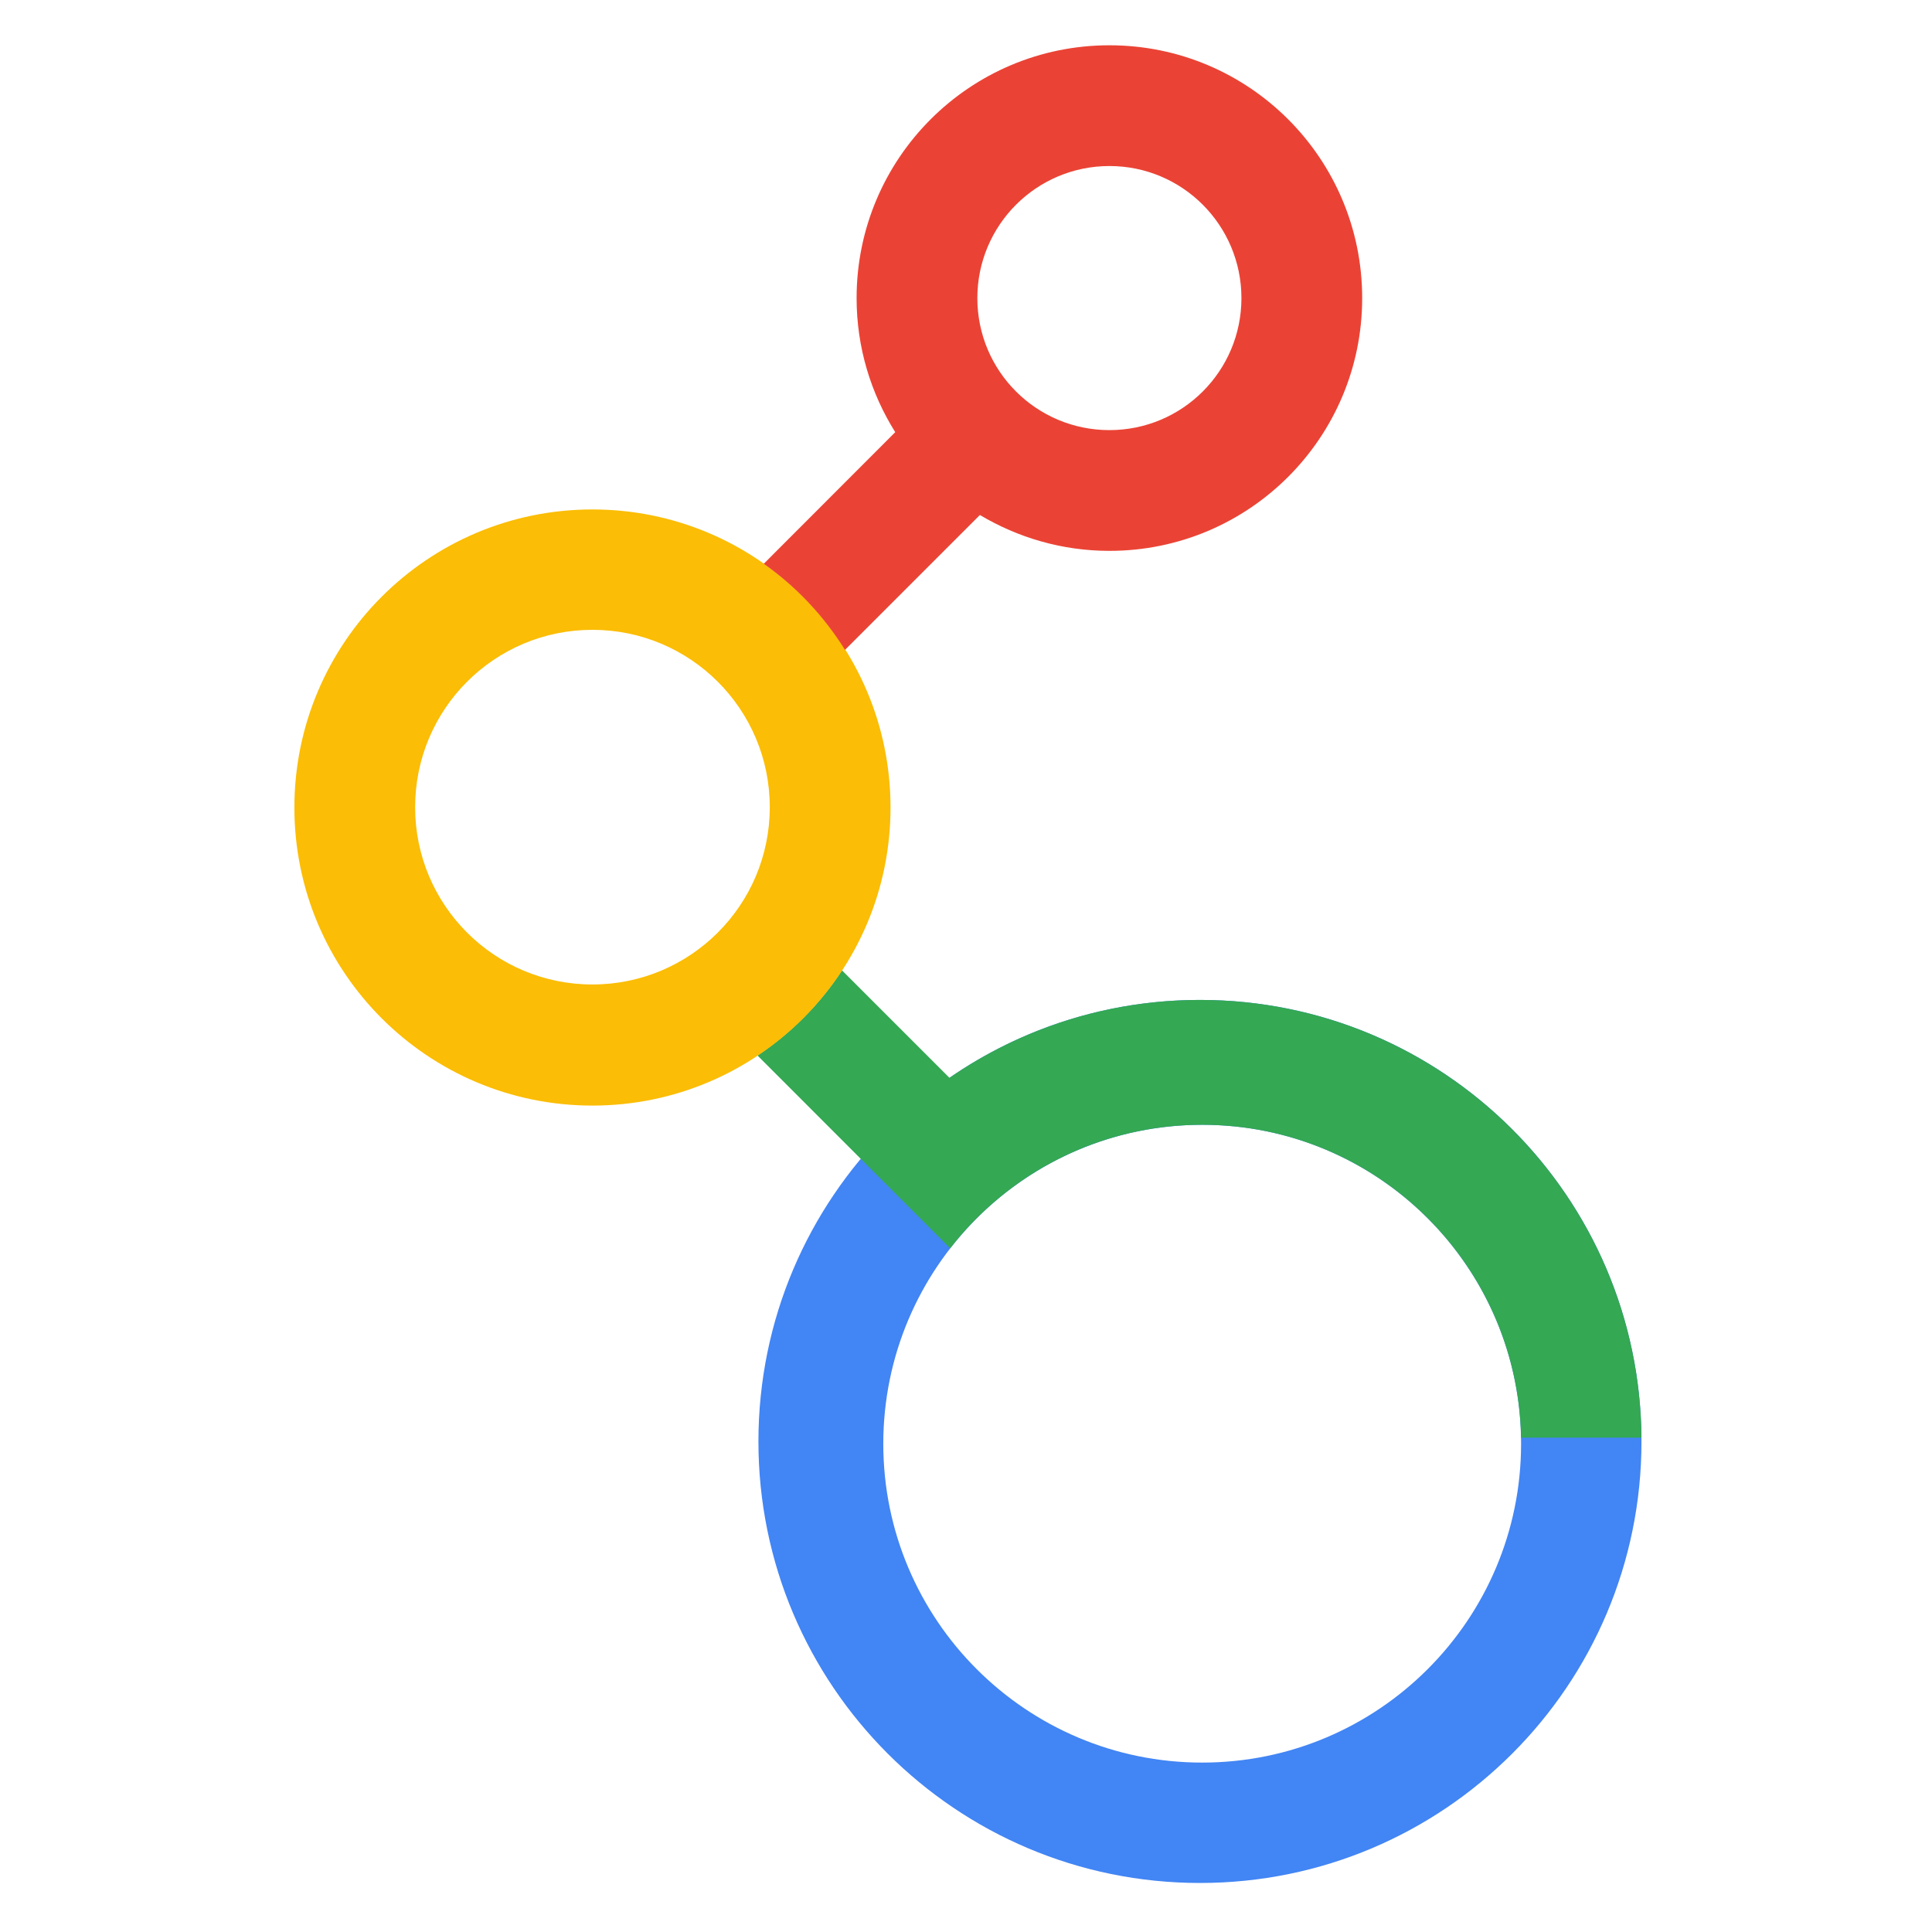
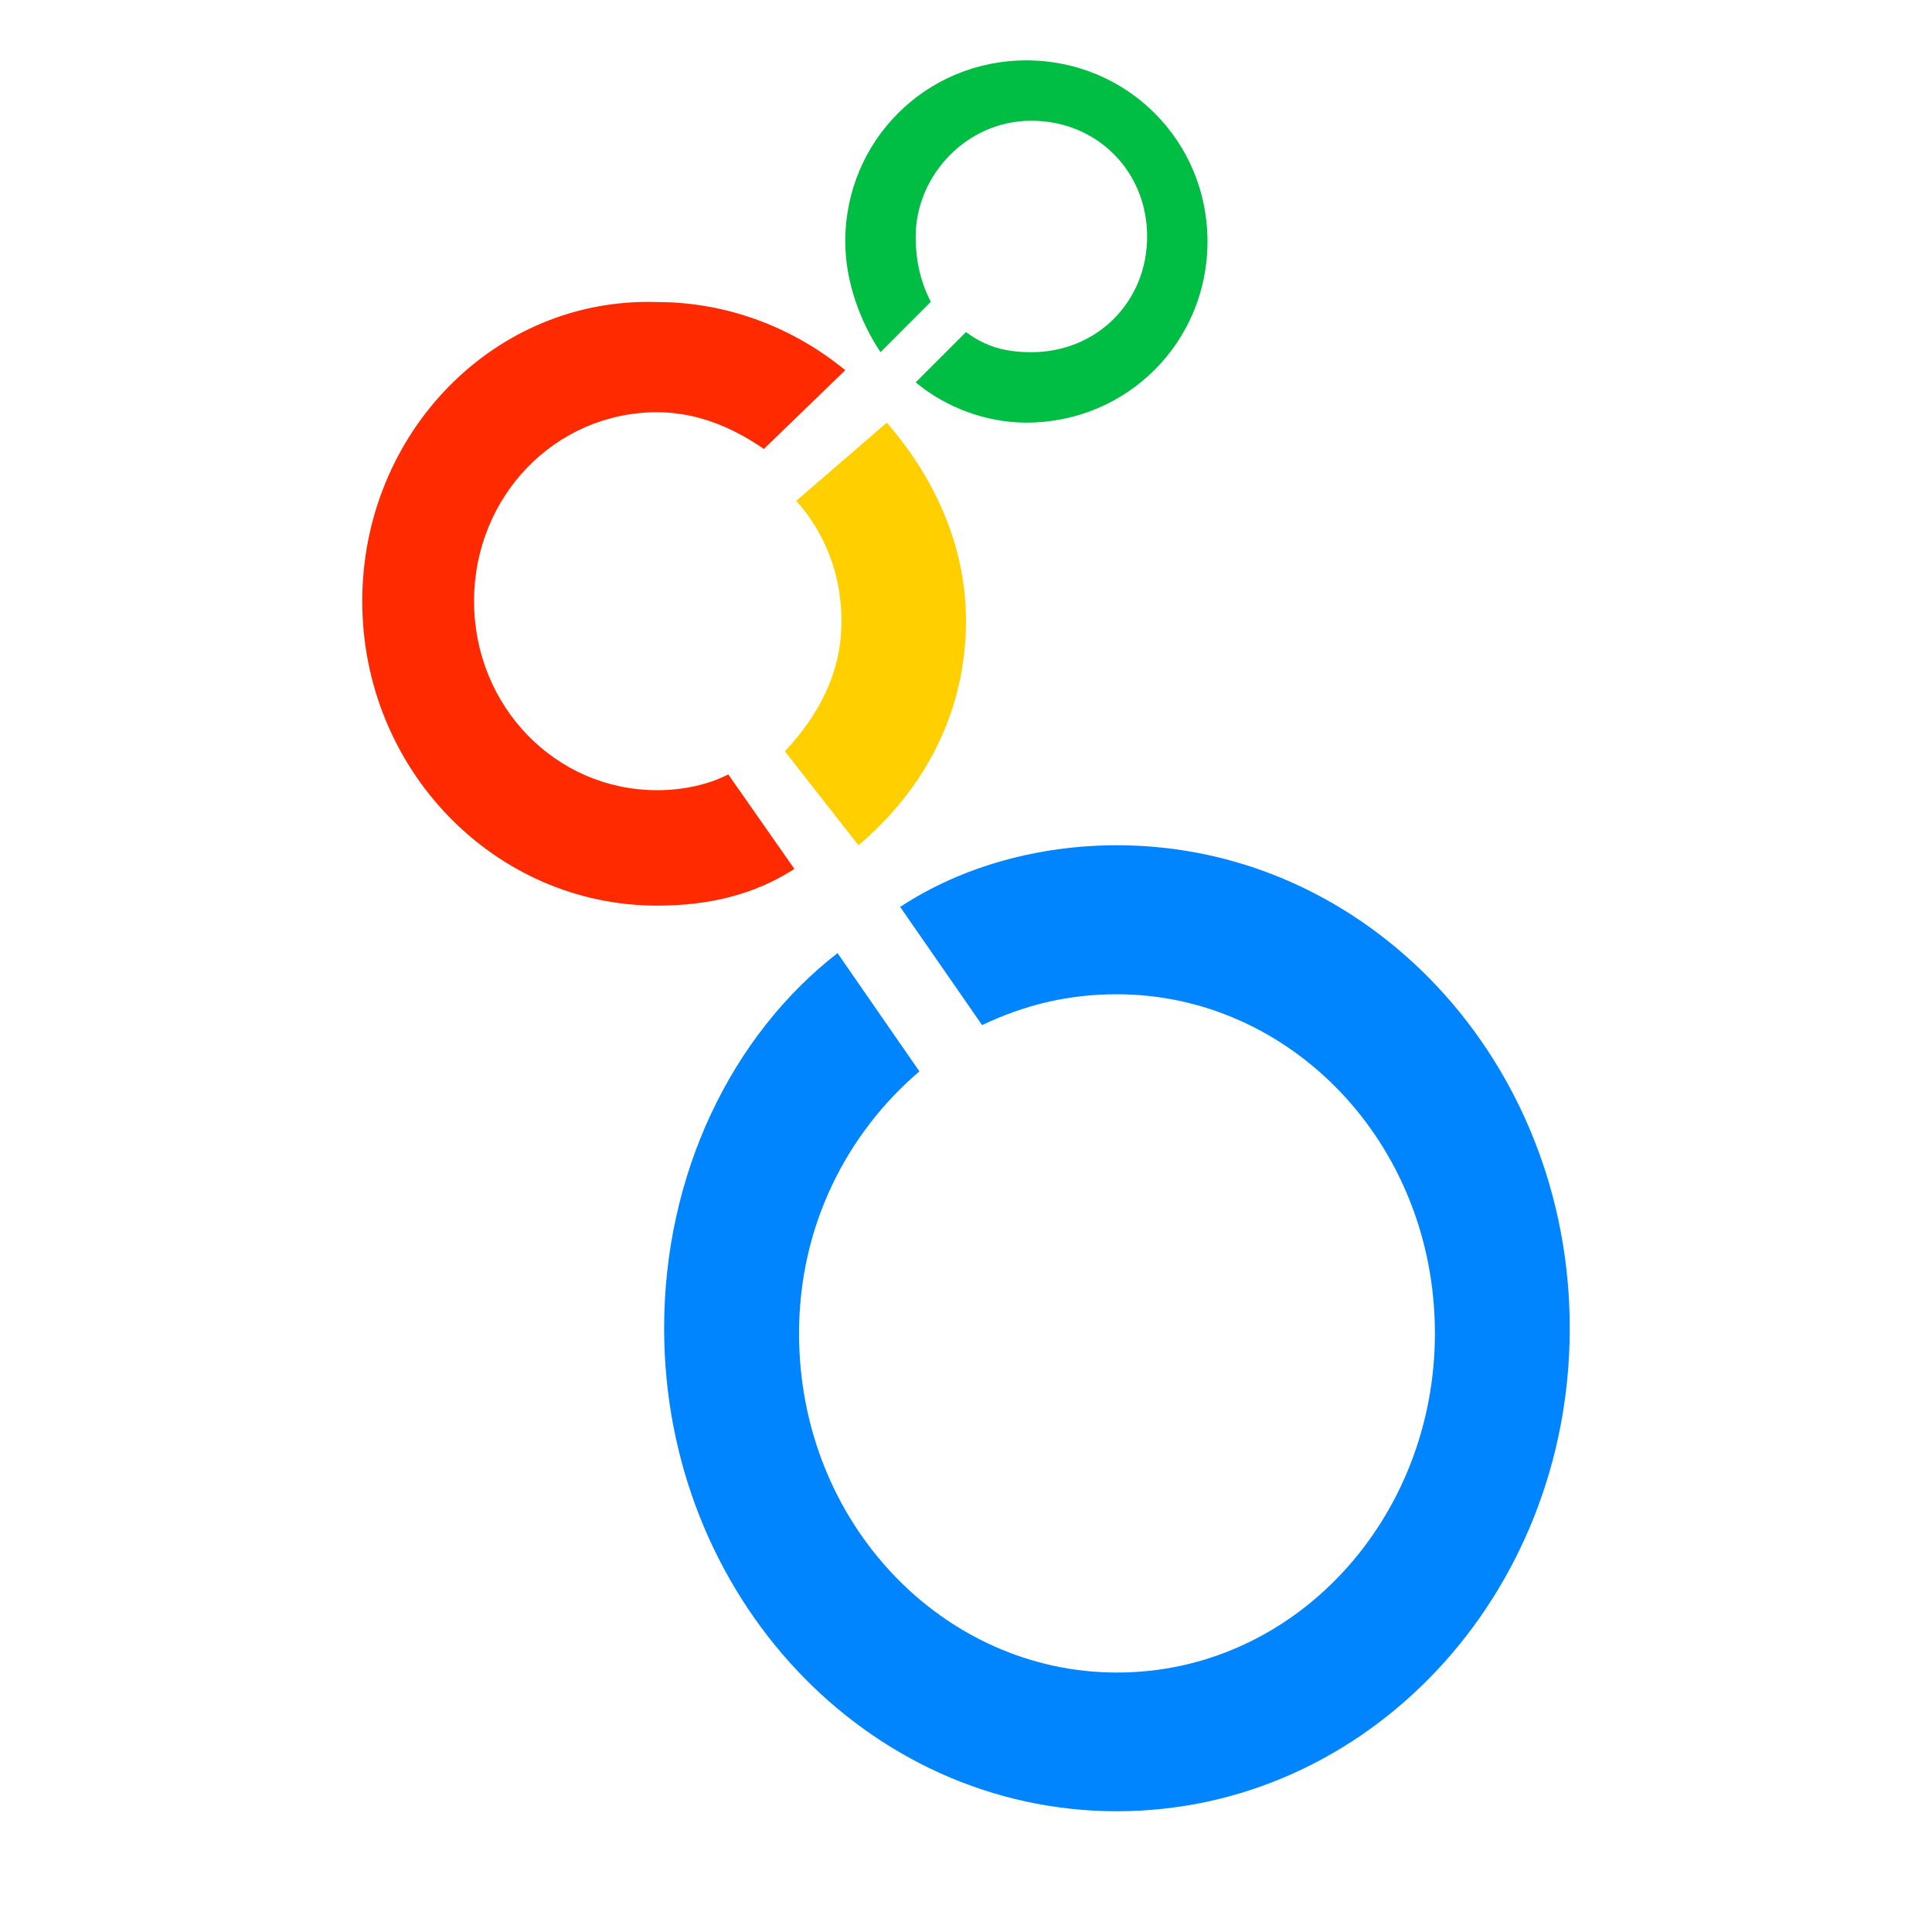
- <svg xmlns="http://www.w3.org/2000/svg" width="16" height="16" viewBox="0 0 16 16" fill="none">
-   <path d="M9.938 8.281C11.957 8.281 13.594 9.918 13.594 11.938C13.594 13.957 11.957 15.594 9.938 15.594C7.918 15.594 6.281 13.957 6.281 11.938C6.281 9.918 7.918 8.281 9.938 8.281ZM9.956 9.315C8.498 9.316 7.316 10.498 7.315 11.956C7.315 13.414 8.498 14.597 9.956 14.597C11.414 14.597 12.597 13.414 12.597 11.956C12.597 10.498 11.414 9.315 9.956 9.315Z" fill="#4285F4" />
-   <path d="M7.863 8.926C8.453 8.519 9.167 8.281 9.938 8.281C11.946 8.281 13.577 9.901 13.594 11.906H12.597C12.57 10.471 11.398 9.315 9.956 9.315C9.107 9.315 8.352 9.716 7.869 10.338L6.273 8.741C6.552 8.556 6.79 8.316 6.973 8.036L7.863 8.926Z" fill="#34A853" />
-   <path d="M4.906 4.219C6.27 4.219 7.375 5.324 7.375 6.688C7.375 8.051 6.27 9.156 4.906 9.156C3.543 9.156 2.438 8.051 2.438 6.688C2.438 5.324 3.543 4.219 4.906 4.219ZM4.906 5.216C4.095 5.216 3.438 5.873 3.438 6.685C3.438 7.496 4.095 8.153 4.906 8.153C5.717 8.153 6.375 7.496 6.375 6.685C6.375 5.873 5.717 5.216 4.906 5.216Z" fill="#FBBD05" />
-   <path d="M9.188 0.375C10.344 0.375 11.281 1.312 11.281 2.469C11.281 3.625 10.344 4.562 9.188 4.562C8.795 4.562 8.429 4.452 8.115 4.265L6.998 5.382C6.823 5.102 6.595 4.859 6.325 4.669L7.414 3.579C7.212 3.257 7.094 2.877 7.094 2.469C7.094 1.312 8.031 0.375 9.188 0.375ZM9.188 1.375C8.583 1.375 8.094 1.865 8.094 2.469C8.094 3.073 8.583 3.562 9.188 3.562C9.792 3.562 10.281 3.073 10.281 2.469C10.281 1.865 9.792 1.375 9.188 1.375Z" fill="#EA4335" />
+ <svg xmlns="http://www.w3.org/2000/svg" width="24" height="24" viewBox="0 0 24 24" fill="none">
+   <path d="M13.875 10.5C12.918 10.5 11.96 10.755 11.182 11.266L12.2 12.734C12.738 12.479 13.277 12.351 13.875 12.351C16.029 12.351 17.825 14.202 17.825 16.564C17.825 18.862 16.089 20.777 13.875 20.777C11.721 20.777 9.926 18.925 9.926 16.564C9.926 15.223 10.524 14.075 11.421 13.309L10.404 11.84C9.088 12.862 8.25 14.585 8.25 16.5C8.25 19.819 10.763 22.5 13.875 22.5C16.987 22.5 19.5 19.819 19.5 16.5C19.5 13.181 16.987 10.5 13.875 10.5Z" fill="#0085FF" />
+   <path d="M10.453 7.713C10.453 8.361 10.172 8.88 9.75 9.333L10.664 10.5C11.508 9.787 12 8.815 12 7.713C12 6.741 11.578 5.898 11.016 5.25L9.891 6.222C10.242 6.611 10.453 7.13 10.453 7.713Z" fill="#FFCF00" />
+   <path d="M8.163 9.816C6.9 9.816 5.889 8.772 5.889 7.468C5.889 6.164 6.9 5.121 8.163 5.121C8.668 5.121 9.111 5.317 9.489 5.577L10.5 4.599C9.868 4.078 9.047 3.752 8.163 3.752C6.142 3.687 4.5 5.382 4.5 7.468C4.5 9.555 6.142 11.25 8.163 11.25C8.795 11.25 9.363 11.12 9.868 10.794L9.047 9.62C8.795 9.75 8.479 9.816 8.163 9.816Z" fill="#FF2A00" />
+   <path d="M11.375 2.938C11.375 2.188 12 1.5 12.812 1.5C13.625 1.5 14.25 2.125 14.25 2.938C14.25 3.75 13.625 4.375 12.812 4.375C12.5 4.375 12.25 4.312 12 4.125L11.375 4.75C11.75 5.062 12.25 5.25 12.75 5.25C14 5.25 15 4.25 15 3C15 1.75 14 0.75 12.75 0.75C11.5 0.75 10.5 1.75 10.5 3C10.5 3.5 10.688 4 10.938 4.375L11.562 3.75C11.438 3.5 11.375 3.25 11.375 2.938Z" fill="#00BD43" />
</svg>
